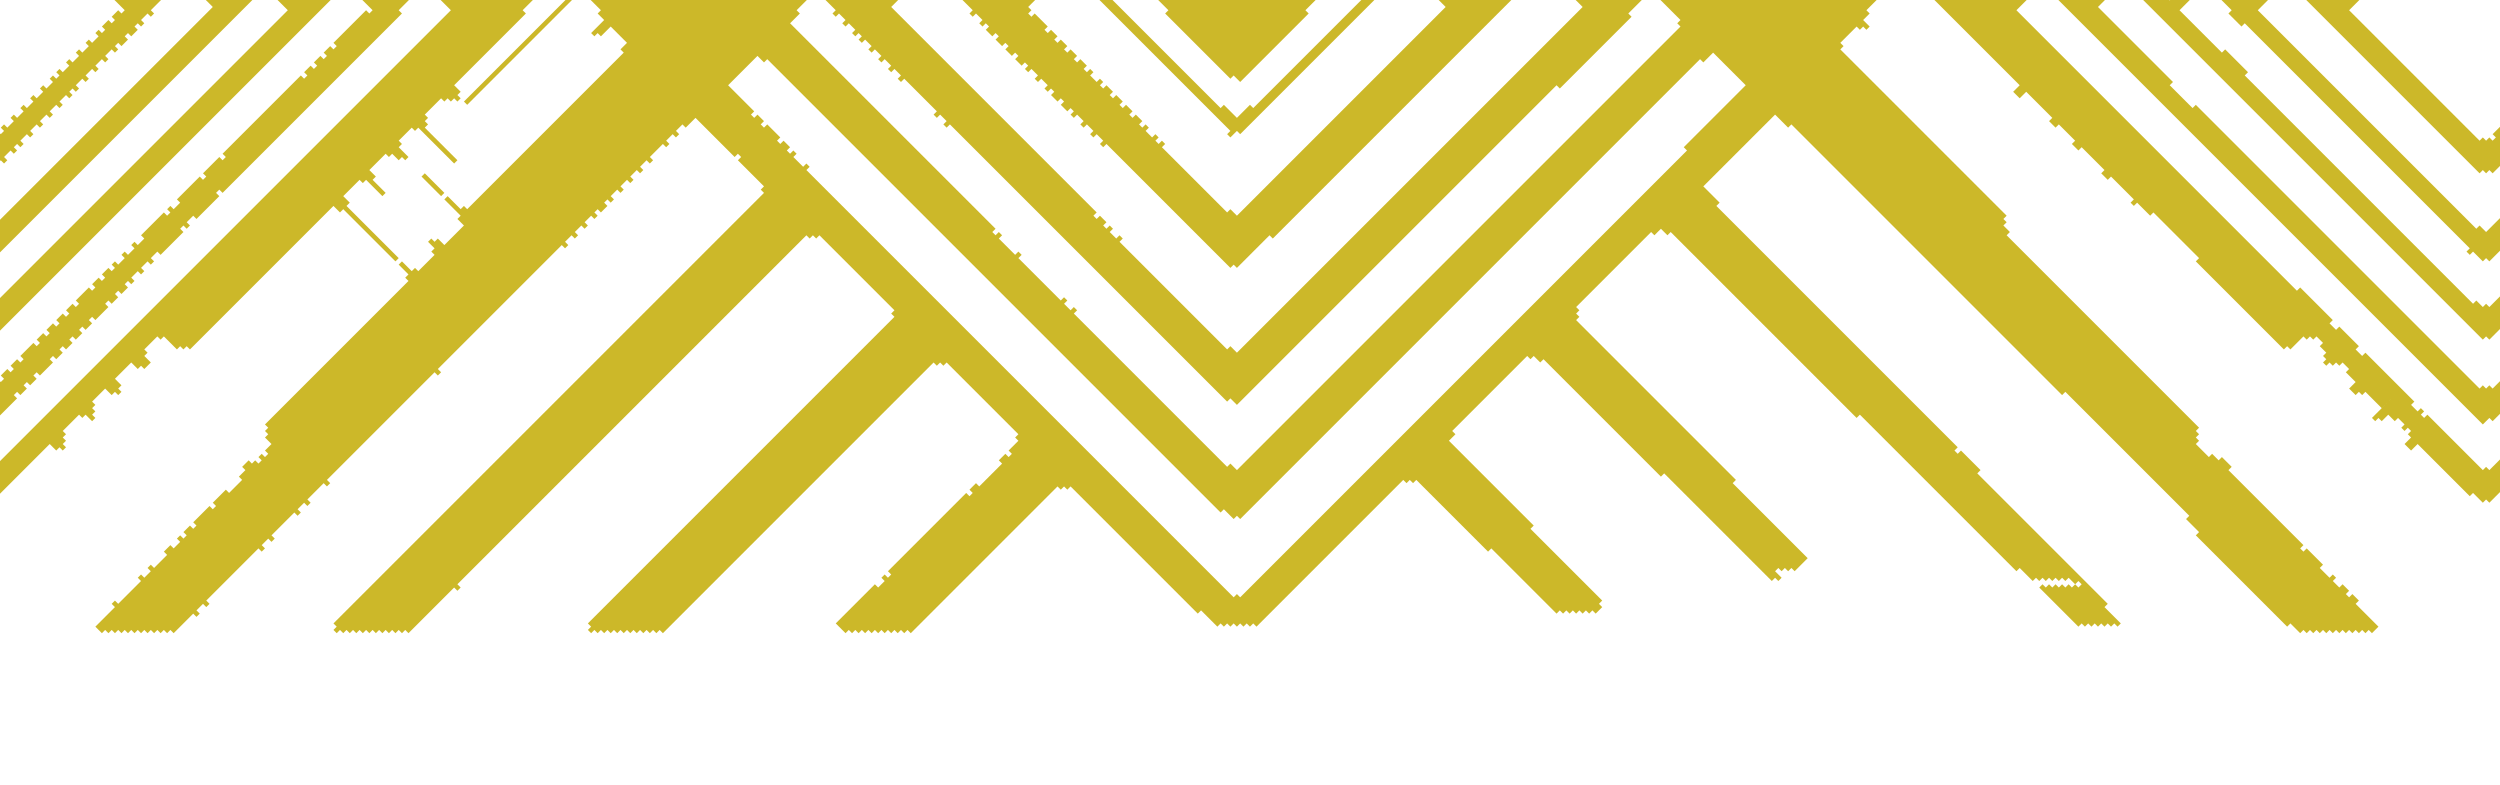
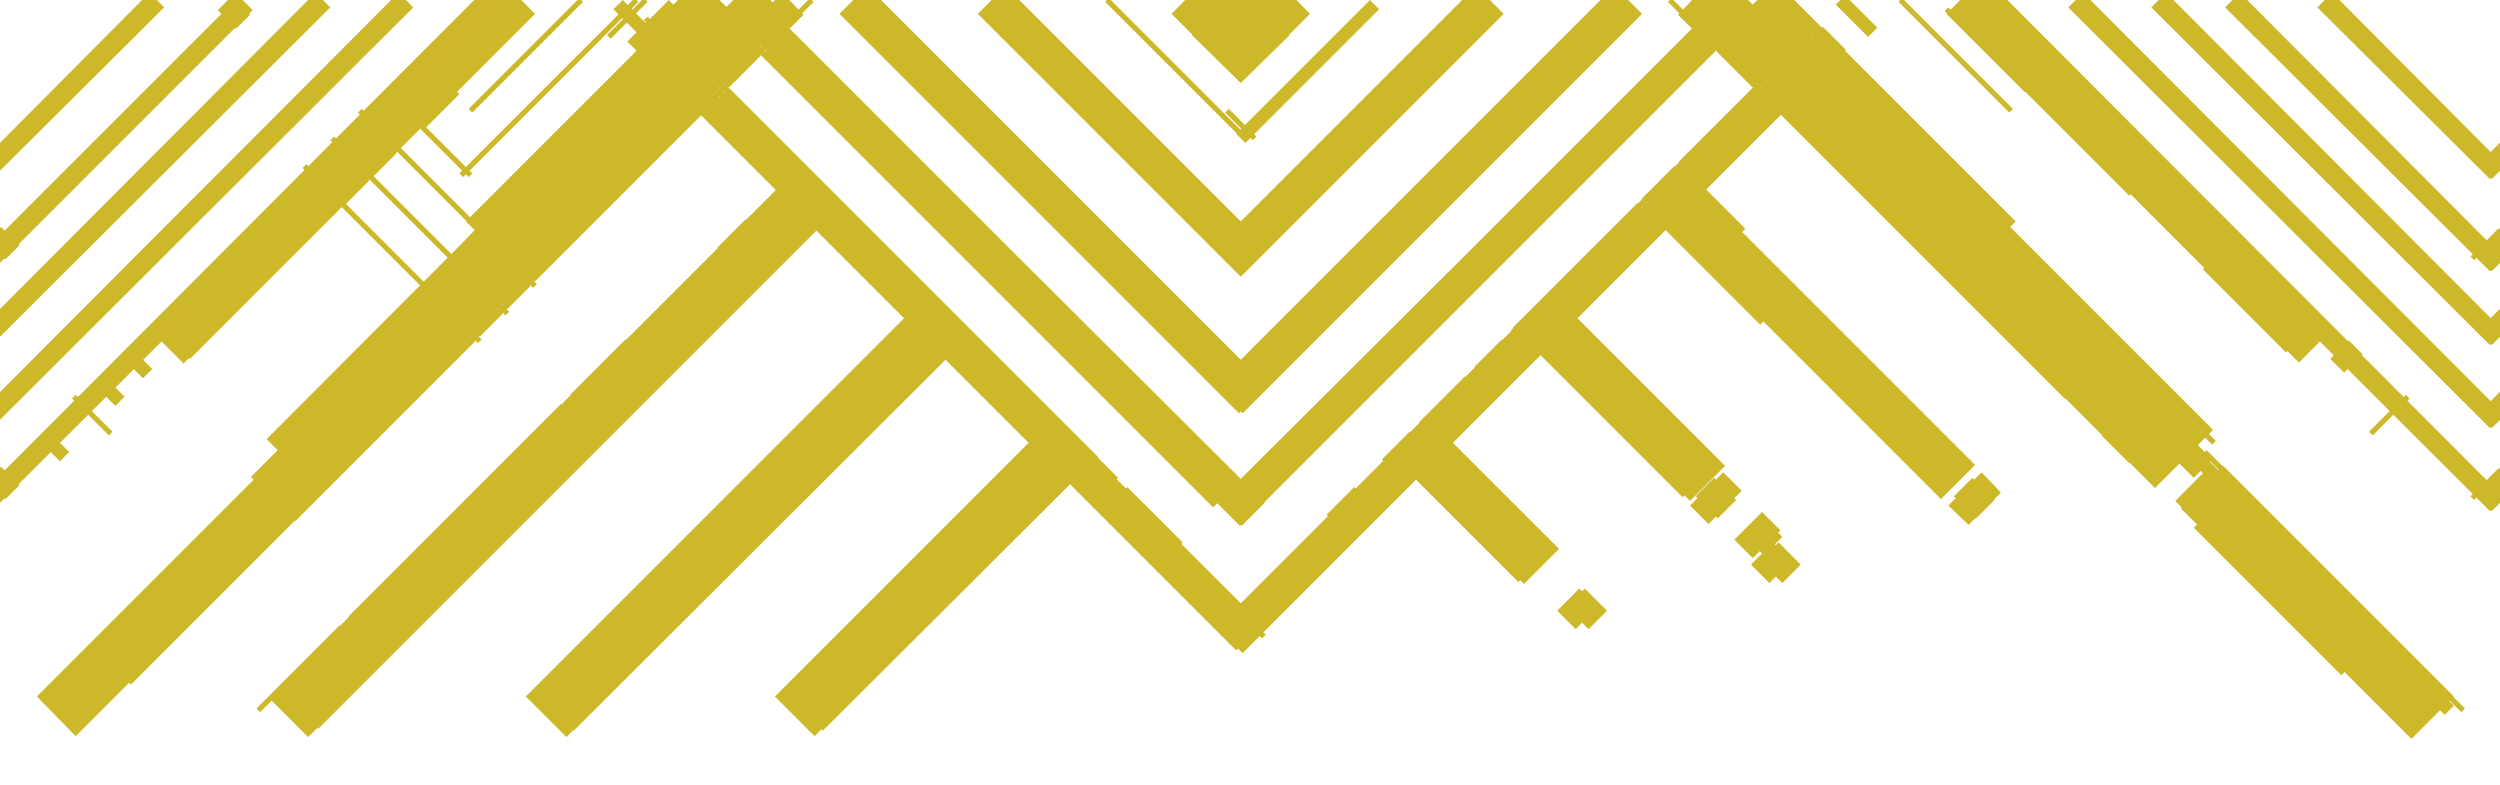
<svg xmlns="http://www.w3.org/2000/svg" viewBox="0 5 271 85" width="271" height="85">
  <clipPath id="c">
    <rect y="5" width="271" height="85" />
  </clipPath>
-   <g clip-path="url(#c)">
-     <path fill="#ccb829" transform="matrix(0.707107 0.707107 0.707107 -0.707107 0 0)" d="M58.88 -44.26h1v97h-1zM39.38 -43.76h1v77h-1zM59.88 -43.76h0.5v97.5h-0.5zM38.88 -43.26h0.5v76h-0.5zM40.38 -43.26h0.5v77.5h-0.5zM60.38 -43.26h0.5v97.5h-0.5zM38.38 -42.76h0.5v2.5h-0.5zM40.88 -42.76h0.5v77.5h-0.5zM60.88 -42.76h0.5v97.5h-0.5zM37.88 -42.26h0.5v1.5h-0.5zM61.38 -42.26h0.5v97.5h-0.5zM37.38 -41.76h0.5v0.5h-0.5zM61.88 -41.76h0.5v97.5h-0.5zM58.38 -41.26h0.5v0.5h-0.5zM62.38 -41.26h0.5v97.5h-0.5zM62.88 -40.76h0.5v97.5h-0.5zM63.38 -40.26h0.5v97.5h-0.5zM63.88 -39.76h0.5v97.5h-0.5zM64.38 -39.26h0.5v97.5h-0.5zM64.88 -38.76h0.5v97.5h-0.5zM32.88 -37.26h1.5v64h-1.5zM58.38 -37.26h0.5v0.5h-0.5zM32.38 -36.76h0.5v4h-0.5zM34.38 -36.76h0.5v65h-0.5zM31.88 -36.26h0.5v2h-0.5zM34.88 -36.26h0.5v3.5h-0.5zM31.38 -35.76h0.5v1h-0.5zM58.38 -35.76h0.5v0.5h-0.5zM65.38 -35.76h0.5v0.5h-0.5zM65.38 -34.26h0.5v0.5h-0.5zM41.38 -33.76h1v1.5h-1zM42.38 -33.26h0.5v0.5h-0.5zM58.38 -33.26h0.5v1h-0.5zM32.38 -32.26h0.5v1h-0.5zM34.88 -32.26h0.5v1h-0.5zM41.38 -32.26h0.5v0.5h-0.5zM27.38 -31.26h0.5v52.5h-0.5zM58.38 -31.26h0.5v0.5h-0.5zM26.38 -30.76h1v51h-1zM27.88 -30.76h0.5v52.5h-0.5zM32.38 -30.76h0.5v1h-0.5zM34.88 -30.76h0.5v1h-0.5zM25.88 -30.26h0.5v2.5h-0.5zM28.38 -30.26h0.5v52.5h-0.5zM58.38 -30.26h0.5v1h-0.5zM25.38 -29.76h0.5v1.5h-0.5zM24.88 -29.26h0.5v0.5h-0.5zM32.38 -29.26h0.5v2h-0.5zM34.88 -29.26h0.5v2h-0.5zM41.38 -29.26h0.5v2h-0.5zM41.88 -28.76h1v0.5h-1zM58.38 -28.76h0.5v2.5h-0.5zM41.88 -28.26h0.5v0.5h-0.5zM32.38 -26.76h0.5v1h-0.5zM34.88 -26.76h0.5v1h-0.5zM77.38 -26.26h0.5v71.5h-0.5zM58.38 -25.76h0.5v2h-0.5zM65.38 -25.76h0.5v0.5h-0.5zM76.88 -25.76h0.5v71h-0.5zM77.88 -25.76h0.5v71.5h-0.5zM21.38 -25.26h0.5v40.5h-0.5zM32.38 -25.26h0.5v1h-0.5zM34.88 -25.26h0.5v1h-0.5zM41.38 -25.26h1v1.5h-1zM78.38 -25.26h0.5v70.5h-0.5zM20.38 -24.76h1v39h-1zM21.88 -24.76h0.5v40.5h-0.5zM42.38 -24.76h0.5v0.5h-0.5zM78.88 -24.76h0.5v70h-0.5zM19.88 -24.26h0.5v2h-0.5zM22.38 -24.26h0.5v40.5h-0.5zM65.38 -24.26h0.5v0.5h-0.5zM79.38 -24.26h0.5v69.5h-0.5zM19.38 -23.76h0.5v1h-0.5zM32.38 -23.76h0.5v1h-0.5zM34.88 -23.76h0.5v1h-0.5zM79.88 -23.76h0.5v69h-0.5zM80.38 -23.26h0.5v68.5h-0.5zM80.88 -22.76h0.5v68h-0.5zM32.38 -22.26h0.5v1h-0.5zM34.88 -22.26h0.5v1h-0.5zM81.38 -22.26h0.5v67.5h-0.5zM58.38 -21.76h0.5v2.5h-0.5zM81.88 -21.76h0.5v67h-0.5zM41.38 -21.26h1v1.5h-1zM82.38 -21.26h0.5v66.5h-0.5zM32.38 -20.76h0.5v2h-0.5zM34.88 -20.76h0.5v2h-0.5zM42.38 -20.76h0.5v1h-0.5zM57.88 -20.76h0.5v1h-0.5zM82.88 -20.76h0.5v66h-0.5zM65.38 -20.26h0.5v0.5h-0.5zM41.38 -19.76h0.5v0.5h-0.5zM58.38 -18.76h0.5v0.5h-0.5zM65.38 -18.76h0.5v0.5h-0.5zM13.88 -18.26h1.5v26h-1.5zM32.38 -18.26h0.5v1h-0.5zM34.88 -18.26h0.5v1h-0.5zM13.38 -17.76h0.5v4h-0.5zM15.38 -17.76h0.5v27h-0.5zM58.38 -17.76h0.5v70h-0.5zM12.88 -17.26h0.5v1.5h-0.5zM41.38 -17.26h0.5v52.5h-0.5zM12.38 -16.76h0.5v1h-0.5zM32.38 -16.76h0.5v1h-0.5zM34.88 -16.76h0.5v1h-0.5zM41.88 -16.76h2v52.5h-2zM57.38 -16.76h1v68h-1zM43.88 -16.26h0.5v54h-0.5zM56.88 -16.26h0.5v67h-0.5zM15.88 -15.76h0.5v0.5h-0.5zM44.38 -15.76h0.5v51.5h-0.5zM56.38 -15.76h0.5v66h-0.5zM65.38 -15.76h0.5v0.5h-0.5zM32.38 -15.26h0.5v0.5h-0.5zM34.88 -15.26h0.5v0.5h-0.5zM15.88 -14.26h0.5v0.5h-0.5zM32.38 -13.76h0.5v0.5h-0.5zM34.88 -13.76h0.5v0.5h-0.5zM83.38 -13.76h0.5v0.5h-0.5zM13.38 -13.26h0.5v0.5h-0.5zM15.88 -13.26h0.5v0.5h-0.5zM32.38 -12.26h0.5v0.5h-0.5zM34.88 -12.26h0.5v0.5h-0.5zM13.38 -11.76h0.5v0.5h-0.5zM15.88 -11.76h0.5v0.5h-0.5zM32.38 -10.76h0.5v3.5h-0.5zM34.88 -10.76h0.5v3.5h-0.5zM13.38 -10.26h0.5v0.5h-0.5zM15.88 -10.26h0.5v0.5h-0.5zM13.38 -8.76h0.5v0.5h-0.5zM15.88 -8.76h0.5v0.5h-0.5zM13.38 -7.26h0.5v0.5h-0.5zM15.88 -7.26h0.5v0.5h-0.5zM32.38 -6.76h0.5v0.5h-0.5zM34.88 -6.76h0.5v0.5h-0.5zM96.88 -6.76h0.5v52h-0.5zM96.38 -6.26h0.5v51.5h-0.5zM97.38 -6.26h0.5v51.5h-0.5zM13.38 -5.76h0.5v0.5h-0.5zM15.88 -5.76h0.5v0.5h-0.5zM97.88 -5.76h0.5v51h-0.5zM32.38 -5.26h0.5v3.5h-0.5zM34.88 -5.26h0.5v3.5h-0.5zM98.38 -5.26h0.5v50.5h-0.5zM13.38 -4.76h0.5v0.5h-0.5zM15.88 -4.76h0.5v0.5h-0.5zM98.88 -4.76h0.5v50h-0.5zM99.38 -4.26h0.5v49.5h-0.5zM99.88 -3.76h0.5v49h-0.5zM13.38 -3.26h0.5v0.5h-0.5zM15.88 -3.26h0.5v0.5h-0.5zM100.38 -3.26h0.5v48.5h-0.5zM100.88 -2.76h0.5v48h-0.5zM101.38 -2.26h0.5v47.5h-0.5zM13.38 -1.76h0.5v0.5h-0.5zM15.88 -1.76h0.5v0.5h-0.5zM101.88 -1.76h0.5v47h-0.5zM32.38 -1.26h0.5v2.5h-0.5zM34.88 -1.26h0.5v27.5h-0.5zM102.38 -1.26h0.5v46.5h-0.5zM13.38 -0.26h0.5v0.5h-0.5zM15.88 -0.26h0.5v0.5h-0.5zM13.38 1.24h0.5v0.5h-0.5zM15.88 1.24h0.5v0.5h-0.5zM65.38 1.24h0.5v0.5h-0.5zM32.38 1.74h0.5v12h-0.5zM13.38 2.24h0.5v1h-0.5zM15.88 2.24h0.5v1h-0.5zM13.38 3.74h0.5v1h-0.5zM15.88 3.74h0.5v1h-0.5zM11.88 5.24h2v0.5h-2zM15.88 5.24h0.5v0.5h-0.5zM12.38 5.74h1.5v0.5h-1.5zM12.88 6.24h1v0.5h-1zM44.88 6.24h1v1.5h-1zM55.88 6.24h0.5v1.5h-0.5zM13.38 6.74h0.5v0.5h-0.5zM15.88 6.74h0.5v0.5h-0.5zM45.88 6.74h8v0.5h-8zM54.38 6.74h1.5v0.5h-1.5zM14.38 7.74h1v0.5h-1zM14.88 8.24h0.5v0.5h-0.5zM44.88 10.24h0.5v1.5h-0.5zM55.88 10.24h0.5v1.5h-0.5zM45.38 10.74h2.5v0.5h-2.5zM54.88 10.74h1v0.5h-1zM45.38 11.24h0.5v0.5h-0.5zM55.38 11.24h0.5v0.5h-0.5zM18.88 12.24h1.5v0.5h-1.5zM19.38 12.74h1v0.5h-1zM115.38 12.74h1.5v6h-1.5zM19.88 13.24h0.5v0.5h-0.5zM116.88 13.24h0.5v32h-0.5zM117.38 13.74h0.5v31.5h-0.5zM20.88 14.24h0.5v0.5h-0.5zM32.38 14.24h0.5v1h-0.5zM44.88 14.24h0.5v2h-0.5zM117.88 14.24h0.5v31h-0.5zM45.38 14.74h1v1h-1zM55.38 14.74h1v34.5h-1zM118.38 14.74h0.5v30.5h-0.5zM46.38 15.24h0.5v0.5h-0.5zM49.38 15.24h3v0.5h-3zM52.88 15.24h2.5v0.5h-2.5zM118.88 15.24h0.5v30h-0.5zM32.38 15.74h0.5v1h-0.5zM54.88 15.74h0.5v0.5h-0.5zM119.38 15.74h0.5v29.5h-0.5zM119.88 16.24h0.5v29h-0.5zM120.38 16.74h0.5v28.5h-0.5zM32.38 17.24h0.5v1h-0.5zM120.88 17.24h0.5v28h-0.5zM24.38 17.74h2v0.5h-2zM121.38 17.74h0.5v27.5h-0.5zM24.88 18.24h1.5v0.5h-1.5zM44.88 18.24h0.5v2h-0.5zM25.38 18.74h1v0.5h-1zM32.38 18.74h0.5v5h-0.5zM45.38 18.74h5.5v0.5h-5.5zM115.88 18.74h1v26.5h-1zM25.88 19.24h0.5v0.5h-0.5zM45.38 19.24h0.5v0.5h-0.5zM115.38 19.74h0.5v0.5h-0.5zM26.88 20.24h0.5v0.5h-0.5zM65.38 20.74h0.5v0.5h-0.5zM115.38 20.74h0.5v12h-0.5zM65.38 22.24h0.5v0.5h-0.5zM44.88 22.74h0.5v2h-0.5zM45.38 23.24h0.5v1.5h-0.5zM45.88 23.74h0.5v0.5h-0.5zM65.38 23.74h0.5v0.5h-0.5zM30.88 24.24h2v0.5h-2zM46.88 24.24h0.5v16.5h-0.5zM31.38 24.74h1.5v0.5h-1.5zM31.88 25.24h1v0.5h-1zM65.38 25.24h0.5v0.5h-0.5zM32.38 25.74h0.5v0.5h-0.5zM65.38 26.24h0.5v1h-0.5zM33.38 26.74h1v0.5h-1zM33.88 27.24h0.5v0.5h-0.5zM65.38 27.74h0.5v0.5h-0.5zM65.38 29.24h0.5v0.5h-0.5zM36.88 30.24h2v0.5h-2zM37.38 30.74h1.5v0.5h-1.5zM65.38 30.74h0.5v0.5h-0.5zM37.88 31.24h1v0.5h-1zM38.38 31.74h0.5v0.5h-0.5zM65.38 32.24h0.5v0.5h-0.5zM39.88 33.24h0.5v0.5h-0.5zM115.38 33.24h0.5v1h-0.5zM65.38 33.74h0.5v0.5h-0.5zM42.38 35.74h1.5v0.5h-1.5zM42.88 36.24h1v0.5h-1zM65.38 36.24h0.5v0.5h-0.5zM43.38 36.74h0.5v0.5h-0.5zM65.38 37.74h0.5v0.5h-0.5zM115.38 37.74h0.5v1h-0.5zM51.38 39.24h0.5v6h-0.5zM65.38 39.24h0.5v17.5h-0.5zM115.38 39.24h0.5v6h-0.5zM51.88 39.74h0.5v6h-0.5zM54.88 40.24h0.5v8.5h-0.5zM76.38 40.24h0.5v5h-0.5zM83.38 40.24h0.5v5h-0.5zM102.88 40.24h0.5v5h-0.5zM121.88 40.24h0.5v5h-0.5zM65.88 40.74h6v4.5h-6zM72.38 40.74h4v4.5h-4zM83.88 40.74h0.5v4.5h-0.5zM95.88 40.74h0.5v4.5h-0.5zM103.38 40.74h0.5v4.5h-0.5zM114.88 40.74h0.5v4.5h-0.5zM122.38 40.74h0.5v4.5h-0.5zM50.38 41.24h1v3h-1zM52.38 41.24h2.5v5h-2.5zM71.88 41.24h0.5v4.5h-0.5zM84.38 41.24h11.5v4h-11.5zM103.88 41.24h11v4h-11zM122.88 41.24h19.5v4h-19.5zM48.38 41.74h2v0.5h-2zM142.38 41.74h2.5v3.5h-2.5zM48.88 42.24h1.5v0.5h-1.5zM144.88 42.24h0.5v96.5h-0.5zM49.38 42.74h1v0.5h-1zM145.38 42.74h0.5v96.5h-0.5zM49.88 43.24h0.5v0.5h-0.5zM145.88 43.24h0.5v96.5h-0.5zM146.38 43.74h0.5v96.5h-0.5zM50.88 44.24h0.5v0.5h-0.5zM146.88 44.24h0.5v96.5h-0.5zM147.38 44.74h0.5v94h-0.5zM65.88 45.24h4v0.5h-4zM70.38 45.24h1v0.5h-1zM72.38 45.24h1.5v0.5h-1.5zM74.38 45.24h1v0.5h-1zM75.88 45.24h0.5v0.5h-0.5zM143.88 45.24h1v0.5h-1zM144.38 45.74h0.5v92.5h-0.5zM52.88 46.24h2v0.5h-2zM53.38 46.74h1.5v0.5h-1.5zM53.88 47.24h1v0.5h-1zM54.38 47.74h0.5v0.5h-0.5zM55.88 49.24h0.5v0.5h-0.5zM65.88 50.24h1v5h-1zM66.88 50.74h69.5v4h-69.5zM57.88 51.24h0.5v0.5h-0.5zM136.38 51.24h1.5v79h-1.5zM137.88 51.74h0.5v80h-0.5zM59.38 52.74h0.5v0.5h-0.5zM66.88 54.74h30.5v0.5h-30.5zM97.88 54.74h0.5v0.5h-0.5zM100.88 54.74h0.5v0.5h-0.5zM107.88 54.74h0.5v0.5h-0.5zM109.38 54.74h0.5v0.5h-0.5zM133.38 54.74h3v0.5h-3zM134.38 55.24h2v73h-2zM68.38 59.24h0.5v3h-0.5zM69.88 59.24h0.5v4.5h-0.5zM71.38 59.24h0.5v6h-0.5zM72.38 59.24h0.5v5h-0.5zM73.88 59.24h0.5v5h-0.5zM75.38 59.24h0.5v5h-0.5zM76.88 59.24h0.5v5h-0.5zM78.38 59.24h0.5v5h-0.5zM83.88 59.24h0.5v5h-0.5zM85.38 59.24h0.5v5h-0.5zM66.38 59.74h2v0.5h-2zM68.88 59.74h1v3h-1zM70.38 59.74h1v4.5h-1zM71.88 59.74h0.5v6h-0.5zM72.88 59.74h1v4.5h-1zM74.38 59.74h1v4.5h-1zM75.88 59.74h1v4.5h-1zM77.38 59.74h1v4.5h-1zM78.88 59.74h5v4.5h-5zM84.38 59.74h1v4.5h-1zM85.88 59.74h42.5v4h-42.5zM66.88 60.24h1.5v0.5h-1.5zM128.38 60.24h1v62h-1zM67.38 60.74h1v0.5h-1zM67.88 61.24h0.5v0.5h-0.5zM69.38 62.74h0.5v0.5h-0.5zM85.88 63.74h18v0.5h-18zM104.38 63.74h1v0.5h-1zM105.88 63.74h0.5v0.5h-0.5zM107.38 63.74h0.5v0.5h-0.5zM124.38 63.74h4v0.5h-4zM70.88 64.24h0.5v0.5h-0.5zM125.38 64.24h3v55h-3zM147.88 67.24h0.5v7.5h-0.5zM148.38 67.74h0.5v6h-0.5zM148.88 68.24h11v5.5h-11zM159.88 68.74h10v4.5h-10zM169.88 69.24h0.5v4h-0.5zM78.88 69.74h0.5v3h-0.5zM80.38 69.74h0.5v4.5h-0.5zM81.38 69.74h1v5.5h-1zM82.88 69.74h1v4.5h-1zM84.38 69.74h1v5h-1zM85.88 69.74h1v4.5h-1zM87.38 69.74h0.5v4.5h-0.5zM88.88 69.74h0.5v4.5h-0.5zM90.38 69.74h0.5v4.5h-0.5zM91.38 69.74h1v4.5h-1zM92.88 69.74h1v4.5h-1zM94.38 69.74h0.5v4.5h-0.5zM95.88 69.74h0.5v4.5h-0.5zM97.38 69.74h0.5v4.5h-0.5zM98.88 69.74h0.5v4.5h-0.5zM170.38 69.74h0.5v3.5h-0.5zM76.88 70.24h2v0.5h-2zM79.38 70.24h1v3h-1zM80.88 70.24h0.5v4.5h-0.5zM82.38 70.24h0.5v6h-0.5zM83.88 70.24h0.5v4.5h-0.5zM85.38 70.24h0.5v4.5h-0.5zM86.88 70.24h0.5v4.5h-0.5zM87.88 70.24h1v4.5h-1zM89.38 70.24h1v4.5h-1zM90.88 70.24h0.5v4.5h-0.5zM92.38 70.24h0.5v4.5h-0.5zM93.88 70.24h0.5v4.5h-0.5zM94.88 70.24h1v4.5h-1zM96.38 70.24h1v4.5h-1zM97.88 70.24h1v4.5h-1zM99.38 70.24h19v4h-19zM170.88 70.24h0.5v3h-0.5zM77.38 70.74h1.5v0.5h-1.5zM118.38 70.74h0.5v41.5h-0.5zM171.38 70.74h0.5v2.5h-0.5zM77.88 71.24h1v0.5h-1zM171.88 71.24h0.5v2h-0.5zM78.38 71.74h0.5v0.5h-0.5zM172.38 71.74h0.5v1h-0.5zM79.88 73.24h0.5v0.5h-0.5zM159.88 73.24h1.5v0.5h-1.5zM82.88 74.24h0.5v0.5h-0.5zM86.38 74.24h0.5v0.5h-0.5zM91.38 74.24h0.5v0.5h-0.5zM99.38 74.24h1v0.5h-1zM100.88 74.24h0.5v0.5h-0.5zM102.38 74.24h0.5v0.5h-0.5zM103.38 74.24h0.5v0.5h-0.5zM113.88 74.24h4.5v0.5h-4.5zM114.88 74.74h3.5v34h-3.5zM81.88 75.24h0.5v0.5h-0.5zM118.88 75.74h0.5v37h-0.5zM107.88 80.24h0.5v21.5h-0.5zM87.38 80.74h20.5v0.5h-20.5zM87.88 81.24h20v0.5h-20zM108.38 81.24h0.5v21h-0.5zM105.38 81.74h2.5v0.5h-2.5zM107.38 82.24h0.5v2h-0.5zM93.88 84.74h10v3h-10zM91.88 85.24h2v0.5h-2zM103.88 85.24h1v10.5h-1zM92.38 85.74h1.5v0.5h-1.5zM92.88 86.24h1v0.5h-1zM147.88 86.24h0.5v7.5h-0.5zM93.38 86.74h0.5v0.5h-0.5zM148.38 86.74h1v6h-1zM149.38 87.24h18v5.5h-18zM94.38 87.74h9.5v0.5h-9.5zM167.38 87.74h16.5v1h-16.5zM94.88 88.24h9v0.5h-9zM183.88 88.24h0.5v0.5h-0.5zM95.38 88.74h8.5v0.5h-8.5zM167.38 88.74h16v3.5h-16zM95.88 89.24h8v0.5h-8zM183.38 89.24h0.5v3h-0.5zM96.38 89.74h7.5v0.5h-7.5zM183.88 89.74h0.5v2.5h-0.5zM96.88 90.24h7v0.5h-7zM184.38 90.24h0.5v2h-0.5zM97.38 90.74h6.5v0.5h-6.5zM97.88 91.24h6v0.5h-6zM98.38 91.74h5.5v0.5h-5.5zM98.88 92.24h5v0.5h-5zM167.38 92.24h6v0.5h-6zM99.38 92.74h4.5v0.5h-4.5zM148.38 92.74h0.5v0.5h-0.5zM99.88 93.24h4v0.5h-4zM100.38 93.74h3.5v0.5h-3.5zM100.88 94.24h3v0.5h-3zM101.38 94.74h2.5v0.5h-2.5zM101.88 95.24h2v0.5h-2zM102.38 95.74h2v0.5h-2zM102.88 96.24h1.5v0.5h-1.5zM103.38 96.74h1v0.5h-1zM103.88 97.24h0.5v0.5h-0.5zM147.88 105.24h0.5v29h-0.5zM148.38 106.24h1v6.5h-1zM113.38 106.74h1.5v0.5h-1.5zM149.38 106.74h28.5v5.5h-28.5zM113.88 107.24h1v0.5h-1zM177.88 107.24h24v4.5h-24zM114.38 107.74h0.5v0.5h-0.5zM201.88 107.74h2v4h-2zM204.88 107.74h6v0.5h-6zM203.88 108.24h0.5v3.5h-0.5zM205.38 108.24h6v0.5h-6zM115.38 108.74h3v0.5h-3zM204.38 108.74h0.5v3h-0.5zM205.88 108.74h6v0.5h-6zM115.88 109.24h2.5v0.5h-2.5zM129.38 109.24h0.5v11h-0.5zM204.88 109.24h0.5v2.5h-0.5zM206.38 109.24h6v0.5h-6zM116.38 109.74h2v0.5h-2zM205.38 109.74h0.5v2h-0.5zM206.88 109.74h6v0.5h-6zM116.88 110.24h1.5v0.5h-1.5zM205.88 110.24h0.5v1.5h-0.5zM207.38 110.24h6v0.5h-6zM117.38 110.74h1v0.5h-1zM206.38 110.74h1v1h-1zM207.88 110.74h6v0.5h-6zM117.88 111.24h0.5v0.5h-0.5zM207.38 111.24h4v0.5h-4zM177.88 111.74h10v0.5h-10zM188.38 111.74h3v0.5h-3zM149.38 112.24h1.5v0.5h-1.5zM143.88 114.24h0.5v23.5h-0.5zM123.88 117.24h1.5v0.5h-1.5zM124.38 117.74h1v0.5h-1zM124.88 118.24h0.5v0.5h-0.5zM125.88 119.24h2.5v0.5h-2.5zM126.38 119.74h2v0.5h-2zM126.88 120.24h1.5v0.5h-1.5zM127.38 120.74h1v0.5h-1zM127.88 121.24h0.5v0.5h-0.5zM128.88 122.24h0.5v0.5h-0.5zM138.38 122.24h0.5v10h-0.5zM133.88 123.24h0.5v4.5h-0.5zM130.38 123.74h3.5v0.5h-3.5zM138.88 123.74h5v9h-5zM148.38 123.74h2v10h-2zM212.88 123.74h14v7h-14zM130.88 124.24h3v0.5h-3zM150.38 124.24h41.5v8h-41.5zM210.88 124.24h2v7h-2zM226.88 124.24h1.5v6.5h-1.5zM131.38 124.74h2.5v0.5h-2.5zM191.88 124.74h19v6h-19zM228.38 124.74h0.5v6.5h-0.5zM131.88 125.24h2v0.5h-2zM228.88 125.24h0.5v5.5h-0.5zM132.38 125.74h1.5v0.5h-1.5zM229.38 125.74h0.5v5.5h-0.5zM132.88 126.24h1v0.5h-1zM229.88 126.24h0.5v5h-0.5zM133.38 126.74h0.5v0.5h-0.5zM230.38 126.74h0.5v4h-0.5zM230.88 127.24h0.5v3.5h-0.5zM231.38 127.74h0.5v3h-0.5zM134.88 128.24h1.5v0.5h-1.5zM231.88 128.24h0.5v2.5h-0.5zM135.38 128.74h1v0.5h-1zM232.38 128.74h0.5v2h-0.5zM135.88 129.24h0.5v0.5h-0.5zM232.88 129.24h0.5v1.5h-0.5zM233.38 129.74h0.5v1h-0.5zM136.88 130.24h1v0.5h-1zM137.38 130.74h0.5v0.5h-0.5zM191.88 130.74h14v0.5h-14zM207.88 130.74h3v0.5h-3zM212.88 130.74h9v0.5h-9zM222.38 130.74h2.5v0.5h-2.5zM226.38 130.74h0.5v0.5h-0.5zM227.88 130.74h0.5v0.5h-0.5zM191.88 131.24h13.5v0.5h-13.5zM208.88 131.24h1.5v0.5h-1.5zM191.88 131.74h13v0.5h-13zM150.38 132.24h25v0.5h-25zM139.38 132.74h4.5v0.5h-4.5zM150.38 132.74h24v0.5h-24zM139.88 133.24h4v0.5h-4zM150.38 133.24h23.5v0.5h-23.5zM140.38 133.74h3.5v0.5h-3.5zM140.88 134.24h3v0.5h-3zM141.38 134.74h2.5v0.5h-2.5zM141.88 135.24h2v0.5h-2zM142.38 135.74h1.5v0.5h-1.5zM142.88 136.24h1v0.5h-1zM143.38 136.74h0.5v0.5h-0.5zM147.88 136.74h0.5v1h-0.5zM148.38 137.24h0.5v0.5h-0.5zM164.88 143.74h1v6.5h-1zM169.88 144.24h1v6h-1zM173.38 144.24h1v6h-1zM177.88 144.24h1v6h-1zM182.38 144.24h0.5v6h-0.5zM151.38 144.74h13.5v0.5h-13.5zM165.88 144.74h4v5.5h-4zM170.88 144.74h2.5v5.5h-2.5zM174.38 144.74h3.5v5.5h-3.5zM178.88 144.74h3.5v5.5h-3.5zM182.88 144.74h2v5.5h-2zM191.88 144.74h13.5v5.5h-13.5zM151.88 145.24h13v0.5h-13zM184.88 145.24h7v5h-7zM205.38 145.24h0.5v5.5h-0.5zM152.38 145.74h12.5v0.5h-12.5zM152.88 146.24h12v0.5h-12zM217.38 146.24h0.5v4.5h-0.5zM153.38 146.74h11.5v0.5h-11.5zM209.38 146.74h0.5v4h-0.5zM213.38 146.74h1v4h-1zM217.88 146.74h0.5v4h-0.5zM221.88 146.74h1v4h-1zM153.88 147.24h11v0.5h-11zM205.88 147.24h0.5v3.5h-0.5zM208.88 147.24h0.5v3.5h-0.5zM209.88 147.24h0.5v3.5h-0.5zM214.38 147.24h0.5v3.5h-0.5zM154.38 147.74h10.5v0.5h-10.5zM206.38 147.74h0.5v3h-0.5zM207.88 147.74h1v3h-1zM210.38 147.74h0.5v3h-0.5zM211.88 147.74h1.5v3h-1.5zM214.88 147.74h2.5v3h-2.5zM218.38 147.74h1v3h-1zM220.38 147.74h0.5v3h-0.5zM221.38 147.74h0.5v3h-0.5zM222.88 147.74h8v3h-8zM154.88 148.24h10v0.5h-10zM206.88 148.24h1v2h-1zM210.88 148.24h1v2h-1zM219.38 148.24h1v2h-1zM220.88 148.24h0.5v2h-0.5zM230.88 148.24h1.5v7h-1.5zM155.38 148.74h9.5v0.5h-9.5zM232.38 148.74h0.5v5.5h-0.5zM155.88 149.24h9v0.5h-9zM156.38 149.74h8.5v0.5h-8.5zM156.88 150.24h2v0.5h-2zM201.88 150.24h3.5v0.5h-3.5zM157.38 150.74h1.5v0.5h-1.5zM229.88 150.74h1v0.5h-1zM157.88 151.24h1v0.5h-1zM230.38 151.24h0.5v4.5h-0.5zM158.38 151.74h0.5v0.5h-0.5zM160.88 154.24h65.5v0.5h-65.5zM161.38 154.74h65v0.5h-65zM161.88 155.24h65v0.5h-65zM230.88 155.24h1v0.5h-1zM162.38 155.74h64.5v0.5h-64.5zM230.88 155.74h0.5v0.5h-0.5zM162.88 156.24h13.5v0.5h-13.5zM179.88 156.24h47v0.5h-47zM163.38 156.74h1.5v0.5h-1.5zM223.38 156.74h3.5v0.5h-3.5zM163.88 157.24h1v0.5h-1zM223.88 157.24h3v0.5h-3zM164.38 157.74h0.5v0.5h-0.5zM224.38 157.74h2.5v2h-2.5zM224.38 159.74h2v1.5h-2zM167.38 160.74h52.5v0.5h-52.5zM167.88 161.24h52.5v0.5h-52.5zM224.38 161.24h1.5v0.5h-1.5zM168.38 161.74h52v0.5h-52zM224.38 161.74h1v0.5h-1zM168.88 162.24h51.5v0.5h-51.5zM169.88 162.74h1.5v1h-1.5zM177.88 162.74h3.5v0.5h-3.5zM216.38 162.74h4v0.5h-4zM217.38 163.24h3v0.5h-3zM170.38 163.74h1v0.5h-1zM217.88 163.74h2.5v3h-2.5zM170.88 164.24h0.5v0.5h-0.5zM175.38 166.24h2v3h-2zM211.88 166.24h0.5v8h-0.5zM173.38 166.74h2v0.5h-2zM177.38 166.74h34.5v2h-34.5zM212.38 166.74h1.5v7h-1.5zM217.88 166.74h2v1h-2zM173.88 167.24h1.5v0.5h-1.5zM213.88 167.24h0.5v6h-0.5zM174.38 167.74h1v0.5h-1zM217.88 167.74h1.5v0.5h-1.5zM174.88 168.24h0.5v0.5h-0.5zM218.38 168.24h0.5v0.5h-0.5zM210.88 168.74h1v0.5h-1zM175.88 169.24h1.5v0.5h-1.5zM176.38 169.74h1v0.5h-1zM214.38 169.74h0.5v1h-0.5zM176.88 170.24h0.5v0.5h-0.5zM214.38 171.24h0.5v1h-0.5zM179.88 173.24h27v0.5h-27zM180.38 173.74h27v0.5h-27zM212.38 173.74h1v0.5h-1zM180.88 174.24h27v0.5h-27zM212.38 174.24h0.5v0.5h-0.5zM181.38 174.74h26.5v0.5h-26.5zM181.88 175.24h26v0.5h-26zM182.38 175.74h2v0.5h-2zM204.38 175.74h3.5v0.5h-3.5zM182.88 176.24h1.5v0.5h-1.5zM204.88 176.24h3v0.5h-3zM183.38 176.74h1v0.5h-1zM205.38 176.74h2v3.5h-2zM183.88 177.24h0.5v0.5h-0.5zM204.88 177.24h0.5v2h-0.5zM207.38 177.24h0.5v2h-0.5zM205.38 180.24h1.5v0.5h-1.5zM205.38 180.74h1v0.5h-1z" />
-   </g>
+   <path clip-path="url(#c)" fill="#ccb829" d="M4 80.5L27.5 57L31.8 61.2L8.2 84.8zM-4.8 56.8L-3.2 55.2L0.4 58.9L-1.1 60.4zM-1.4 57.1L0.1 55.6L2.1 57.6L0.6 59.1zM-4.8 47.8L-3.2 46.2L0.4 49.9L-1.1 51.4zM29.1 80.6L84.1 25.6L88.4 29.9L33.4 84.9zM4 52.5L5 51.5L7.5 54L6.5 55zM-4.8 38.8L-3.2 37.2L0.4 40.9L-1.1 42.4zM7.8 48.2L8.2 47.8L12.2 51.8L11.8 52.2zM10 46.5L11 45.5L13.5 48L12.5 49zM-4.8 30.8L-3.2 29.2L0.4 32.9L-1.1 34.4zM-1.4 31.1L0.1 29.6L2.1 31.6L0.6 33.1zM13 43.5L14 42.5L16.5 45L15.5 46zM27.2 56.7L30.2 53.7L35 58.5L32 61.5zM-4.8 20.8L-3.2 19.2L0.4 22.9L-1.1 24.4zM16 40.5L33 23.5L36.9 27.4L19.9 44.4zM29 52.5L45.5 36L51.5 42L35 58.5zM57 80.5L98 39.5L102.4 43.9L61.4 84.9zM84 80.5L111.5 53L115.8 57.3L88.3 84.8zM32.8 23.2L33.2 22.8L52.2 41.8L51.8 42.2zM33.5 23.1L36 20.6L40 24.6L37.5 27.1zM46 35.5L48.5 33L54.5 39L52 41.5zM35.8 20.2L36.2 19.8L55.2 38.8L54.8 39.2zM36.5 20.1L39 17.6L43 21.6L40.5 24.1zM49 32.5L51.5 29.9L57.5 36L55 38.5zM23.6 6.1L25.1 4.6L27.1 6.6L25.6 8.1zM38.8 17.2L39.2 16.8L58.2 35.8L57.8 36.2zM39.5 17L41.5 15L45.5 19L43.5 21zM51 28.5L69 10.5L76 17.5L58 35.5zM41.8 15.2L42.2 14.8L51.2 23.8L50.8 24.2zM42 14.5L45.5 11L49.8 15.2L46.2 18.8zM45.8 11.3L54.3 2.8L58 6.5L49.5 15zM68 9.5L69 8.5L135 74.5L134 75.5zM66.5 6L67.5 5L136.5 74L135.5 75zM69.8 7.2L70.2 6.8L137.2 73.8L136.8 74.2zM70.8 7.2L71.2 6.8L121.2 56.8L120.8 57.2zM121.8 58.2L122.2 57.8L128.2 63.8L127.8 64.2zM134.2 70.7L150.7 54.2L153.5 57L137 73.5zM71.5 7L75 3.5L82.5 11L79 14.5zM76.8 5.2L77.2 4.8L129.2 56.8L128.8 57.2zM78.8 6.2L81.2 3.8L137.1 59.5L134.6 62zM83.2 5.8L84.8 4.2L87.1 6.6L85.6 8.1zM134.5 57L183.5 8L186 10.5L137 59.5zM91 6.5L94 3.5L137.3 46.8L134.3 49.8zM134.5 44L175 3.5L178 6.5L137.5 47zM150.6 54.1L154.6 50.1L168.6 64.1L164.6 68.1zM168.8 71.2L171.2 68.8L173.2 70.8L170.8 73.2zM106 6.5L109 3.5L137.5 32L134.5 35zM154.6 50.1L164.1 40.6L167 43.5L157.5 53zM134.5 29L160 3.5L163 6.5L137.5 32zM119.8 5.2L120.2 4.8L135.2 19.8L134.8 20.2zM132.8 17.2L133.2 16.8L136.2 19.8L135.8 20.2zM129.2 8.8L136.8 1.2L142 6.5L134.5 14zM164 40.5L168 36.5L186.4 54.9L182.4 58.9zM183.2 59.8L186.8 56.2L188.8 58.2L185.2 61.8zM189.8 66.2L192.2 63.8L194.2 65.8L191.8 68.2zM188 63.5L191 60.5L193 62.5L190 65.5zM168 36.5L177.5 27L180.5 30L171 39.5zM177.8 27.2L178.2 26.8L191.2 39.8L190.8 40.2zM178 26.5L181.5 23L213.6 55.1L210.1 58.6zM211.2 59.8L214.8 56.2L216.9 58.4L213.4 61.9zM181.8 23.2L182.2 22.8L189.2 29.8L188.8 30.2zM182 22.5L190 14.5L193 17.5L185 25.5zM180.8 5.2L181.2 4.8L224.2 47.8L223.8 48.2zM227.8 52.2L228.2 51.8L231.2 54.8L230.8 55.2zM237.8 62.2L238.2 61.8L254.2 77.8L253.8 78.2zM183 6.5L186 3.5L237 54.5L234 57.5zM235.8 59.3L238.8 56.3L263 80.5L260 83.5zM188 5.5L189 4.5L266 81.5L265 82.5zM190 5.5L191 4.5L239 52.5L238 53.5zM238.8 54.2L239.2 53.8L261.2 75.8L260.8 76.2zM261.8 77.2L262.2 76.8L267.2 81.8L266.8 82.2zM191.8 5.2L192.2 4.8L232.2 44.8L231.8 45.2zM232.8 46.2L233.2 45.8L240.2 52.8L239.8 53.2zM193 5.5L194 4.5L218.5 29L217.5 30zM199 5.5L200 4.5L203.5 8L202.5 9zM205.8 5.2L206.2 4.8L218.2 16.8L217.8 17.2zM210.8 6.2L211.2 5.8L231.2 25.8L230.8 26.2zM238.8 34.2L239.2 33.8L248.2 42.8L247.8 43.2zM211.5 6L213.5 4L251 41.5L249 43.5zM215.2 5.8L216.8 4.2L271.4 58.9L269.9 60.4zM269.6 57.1L271.1 55.6L273.1 57.6L271.6 59.1zM224.2 5.8L225.8 4.2L271.4 49.9L269.9 51.4zM233.2 5.8L234.8 4.2L271.4 40.9L269.9 42.4zM241.2 5.8L242.8 4.2L271.4 32.9L269.9 34.4zM269.6 31.1L271.1 29.6L273.1 31.6L271.6 33.1zM251.2 5.8L252.8 4.2L271.4 22.9L269.9 24.4zM16.2 4.2L17.8 5.8L-0.9 24.4L-2.4 22.9zM-0.2 29.8L0.2 30.2L-2.8 33.2L-3.2 32.8zM25.9 4.6L27.4 6.1L-0.9 34.4L-2.4 32.9zM34.2 4.2L35.8 5.8L-0.9 42.4L-2.4 40.9zM43.2 4.2L44.8 5.8L-0.9 51.4L-2.4 49.9zM-0.2 55.8L0.2 56.2L-2.8 59.2L-3.2 58.8zM52.2 4.2L53.8 5.8L-0.9 60.4L-2.4 58.9zM55.5 4L58 6.5L20.6 43.9L18.1 41.4zM62.8 4.8L63.2 5.2L51.2 17.2L50.8 16.8zM68.8 4.8L69.2 5.2L50.2 24.2L49.8 23.8zM69.8 4.8L70.2 5.2L66.2 9.2L65.8 8.8zM72.5 5L73.5 6L69 10.5L68 9.5zM75 4.5L76 5.5L51.5 30L50.5 29zM77.2 4.2L78.8 5.8L30.4 54.1L28.9 52.6zM81.5 3L85.5 7L8.5 84L4.5 80zM87.8 4.8L88.2 5.2L14.2 79.2L13.8 78.8zM85.5 8L134.5 57L131.5 60L82.5 11zM79 14.5L87.5 23L84.5 26L76 17.5zM94 3.5L134.5 44L131.5 47L91 6.5zM80.8 28.8L81.2 29.2L78.2 32.2L77.8 31.8zM67.8 41.8L68.2 42.2L62.2 48.2L61.8 47.8zM60.8 48.8L61.2 49.2L38.2 72.2L37.8 71.8zM36.8 72.8L37.2 73.2L28.2 82.2L27.8 81.8zM87.5 23L91.5 27L34.5 84L30.5 80zM109 3.5L134.5 29L131.5 32L106 6.5zM91.5 27L101 36.5L98 39.5L88.5 30zM132.2 1.2L139.8 8.8L134.5 14L127 6.5zM101 36.5L105.5 41L62.2 84.2L57.8 79.8zM105.5 41L114.5 50L111.5 53L102.5 44zM148.5 5L149.5 6L135 20.5L134 19.5zM160 3.5L163 6.5L134.5 35L131.5 32zM114.5 50L119 54.5L89.2 84.2L84.8 79.8zM118.8 54.7L134.8 70.7L132 73.5L116 57.5zM174.8 3.7L177.8 6.7L134.7 49.8L131.7 46.8zM184.2 4.2L185.8 5.8L183.4 8.1L181.9 6.6zM187.8 3.8L190.2 6.2L134.4 62L131.9 59.5zM192.8 3.8L196.8 7.8L190 14.5L186 10.5zM196.8 7.8L197.2 8.2L164.2 41.2L163.8 40.8zM162.8 41.8L163.2 42.2L160.2 45.2L159.8 44.8zM158.8 45.8L159.2 46.2L154.2 51.2L153.8 50.8zM152.8 51.8L153.2 52.2L150.2 55.2L149.8 54.8zM146.8 57.8L147.2 58.2L144.2 61.2L143.8 60.8zM197.6 7.9L200.1 10.4L134.7 75.8L132.2 73.3zM199.4 11.1L239.9 51.6L233.6 57.9L193.1 17.4zM184.6 25.9L214.1 55.4L210.4 59.1L180.9 29.6zM171 39.5L187 55.5L183.2 59.3L167.2 43.3zM157.5 53L169 64.5L165.2 68.3L153.7 56.8zM214.6 2.9L223.1 11.4L219.5 15L211 6.5zM223.5 11L253 40.5L249.2 44.3L219.7 14.8zM171.8 68.8L174.2 71.2L172.2 73.2L169.8 70.8zM185.8 56.8L188.2 59.2L186.2 61.2L183.8 58.8zM190.8 60.8L193.2 63.2L191.2 65.2L188.8 62.8zM192.8 63.8L195.2 66.2L193.2 68.2L190.8 65.8zM213.8 56.8L216.2 59.2L214.2 61.2L211.8 58.8zM274.2 17.2L275.8 18.8L270.1 24.4L268.6 22.9zM238.2 53.2L239.8 54.8L237.8 56.8L236.2 55.2zM254.6 41.9L256.1 43.4L254.1 45.4L252.6 43.9zM241 55.5L266 80.5L261.4 85.1L236.4 60.1zM270.8 29.8L271.2 30.2L268.2 33.2L267.8 32.8zM274.2 27.2L275.8 28.8L270.1 34.4L268.6 32.9zM260.8 47.8L261.2 48.2L257.2 52.2L256.8 51.8zM274.2 35.2L275.8 36.8L270.1 42.4L268.6 40.9zM274.2 44.2L275.8 45.8L270.1 51.4L268.6 49.9zM270.8 55.8L271.2 56.2L268.2 59.2L267.8 58.8zM274.2 53.2L275.8 54.8L270.1 60.4L268.6 58.9z" />
</svg>
